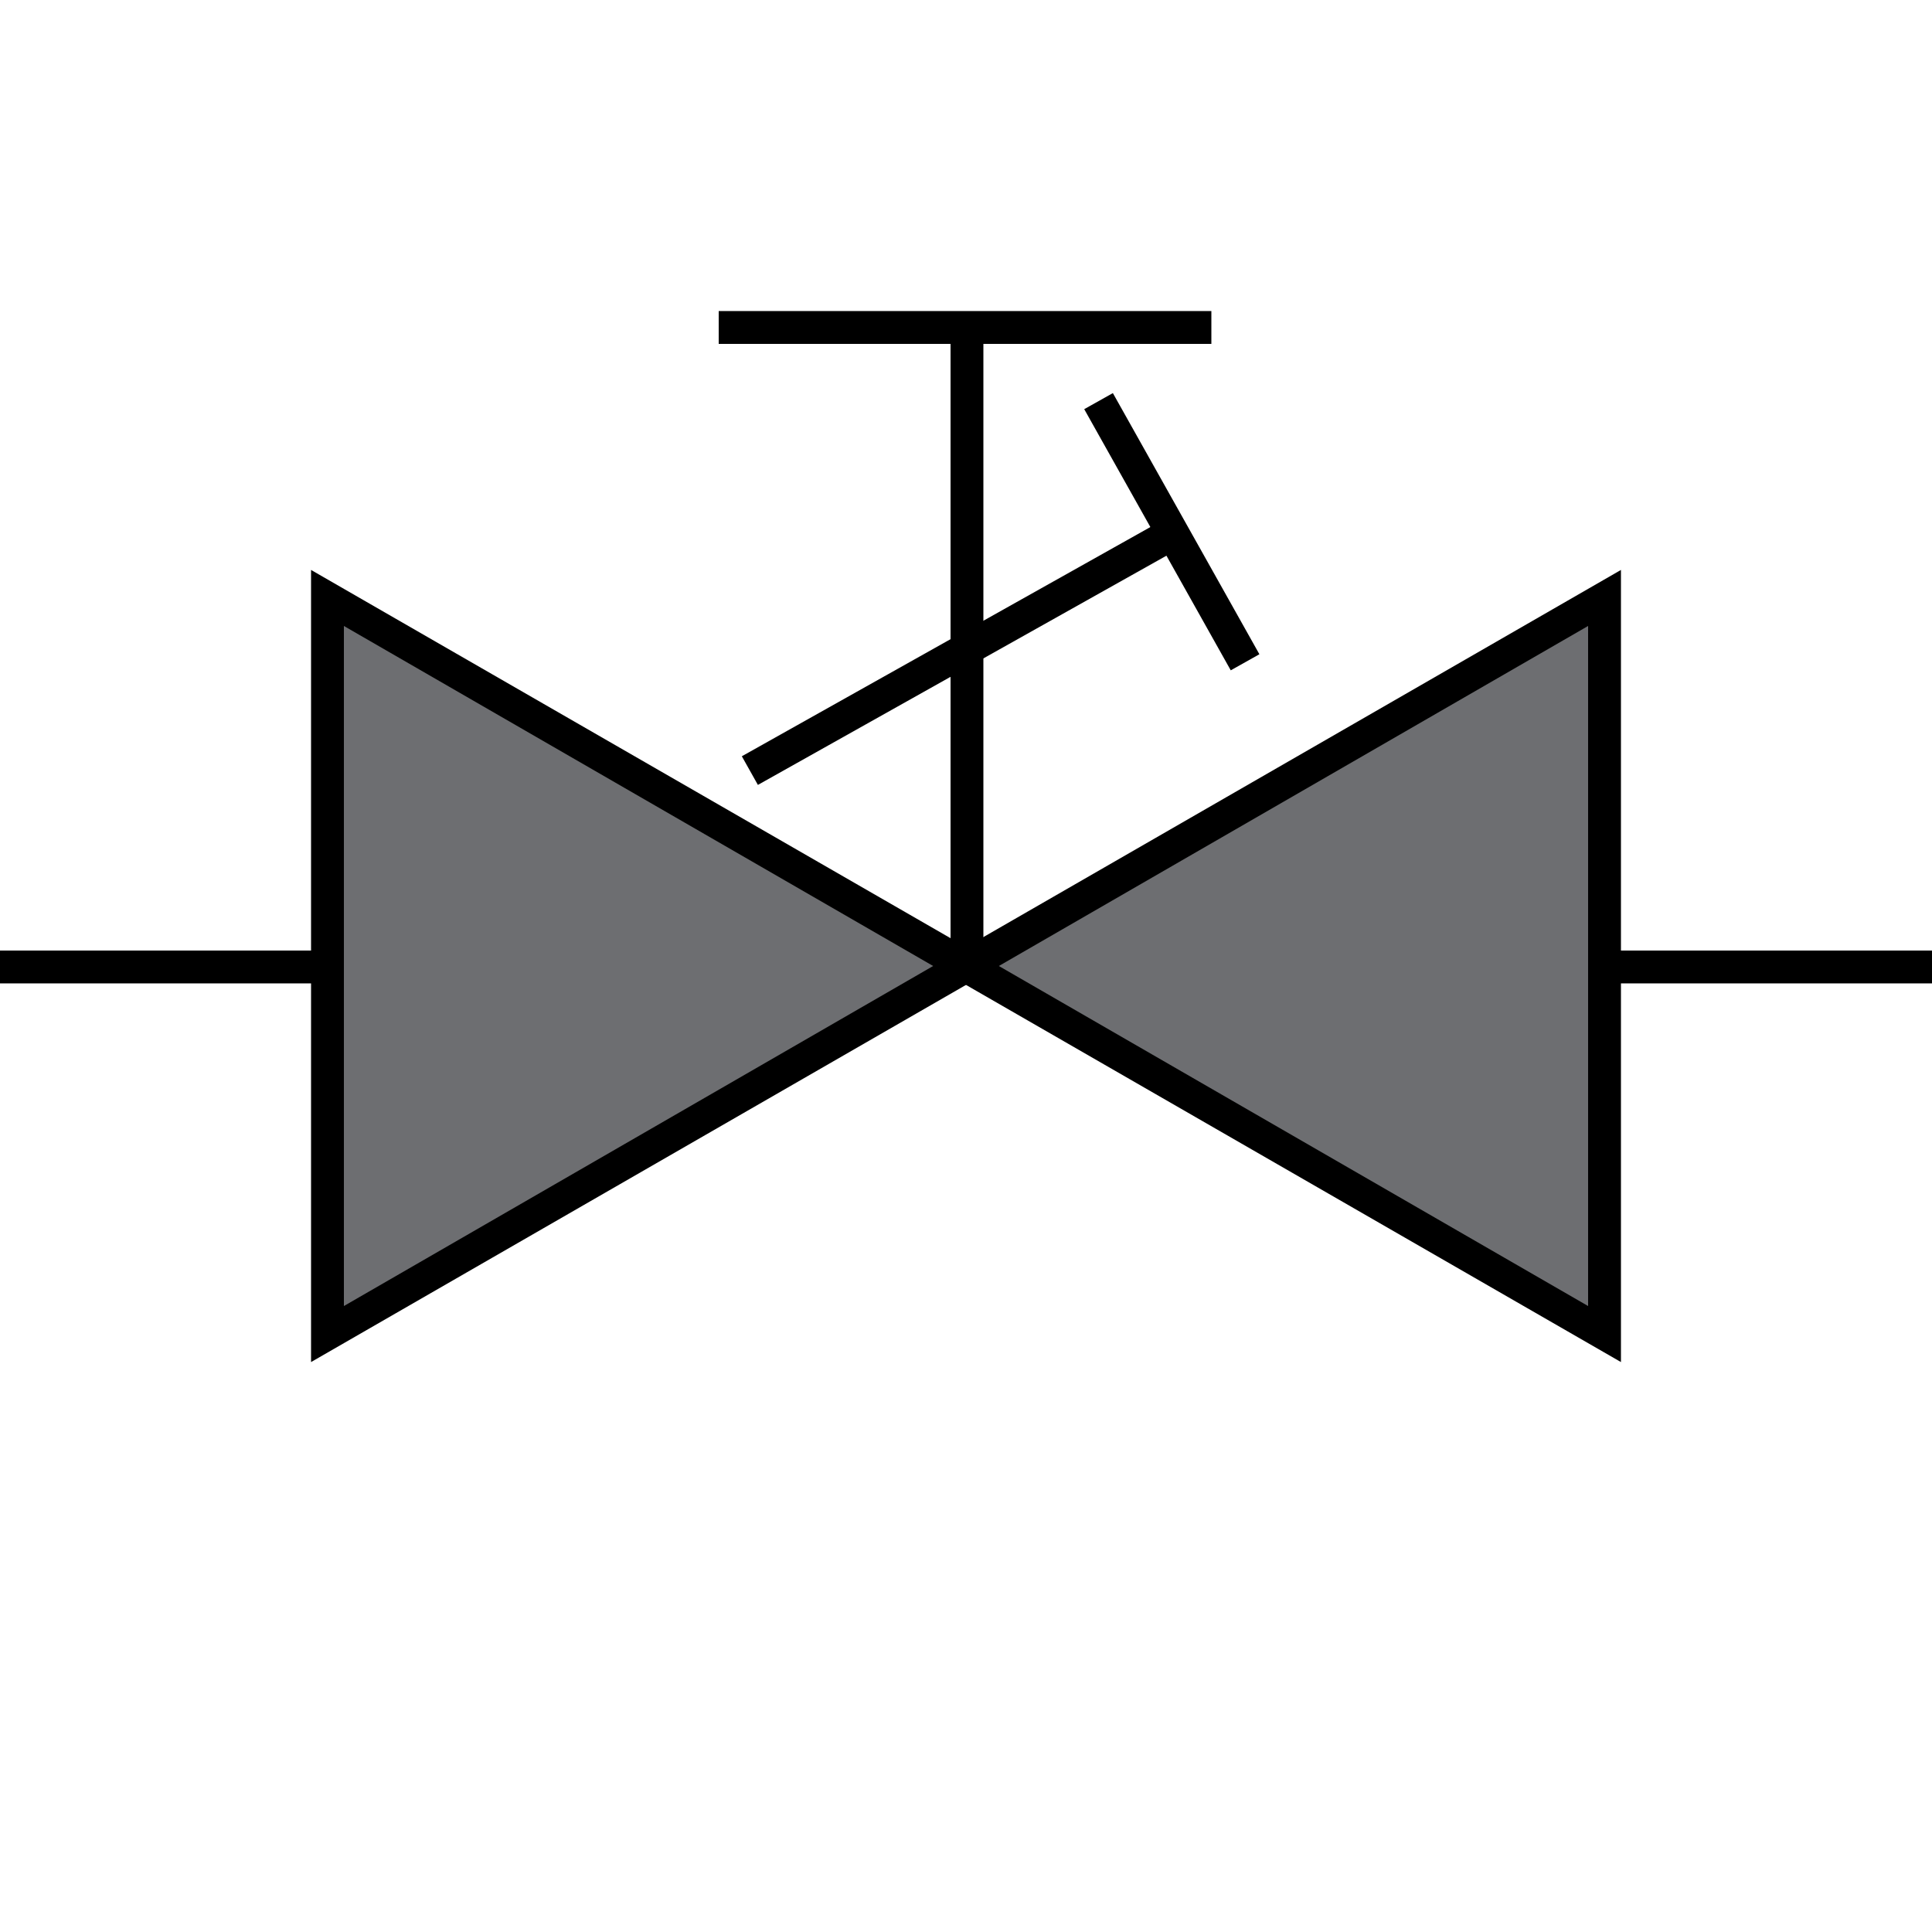
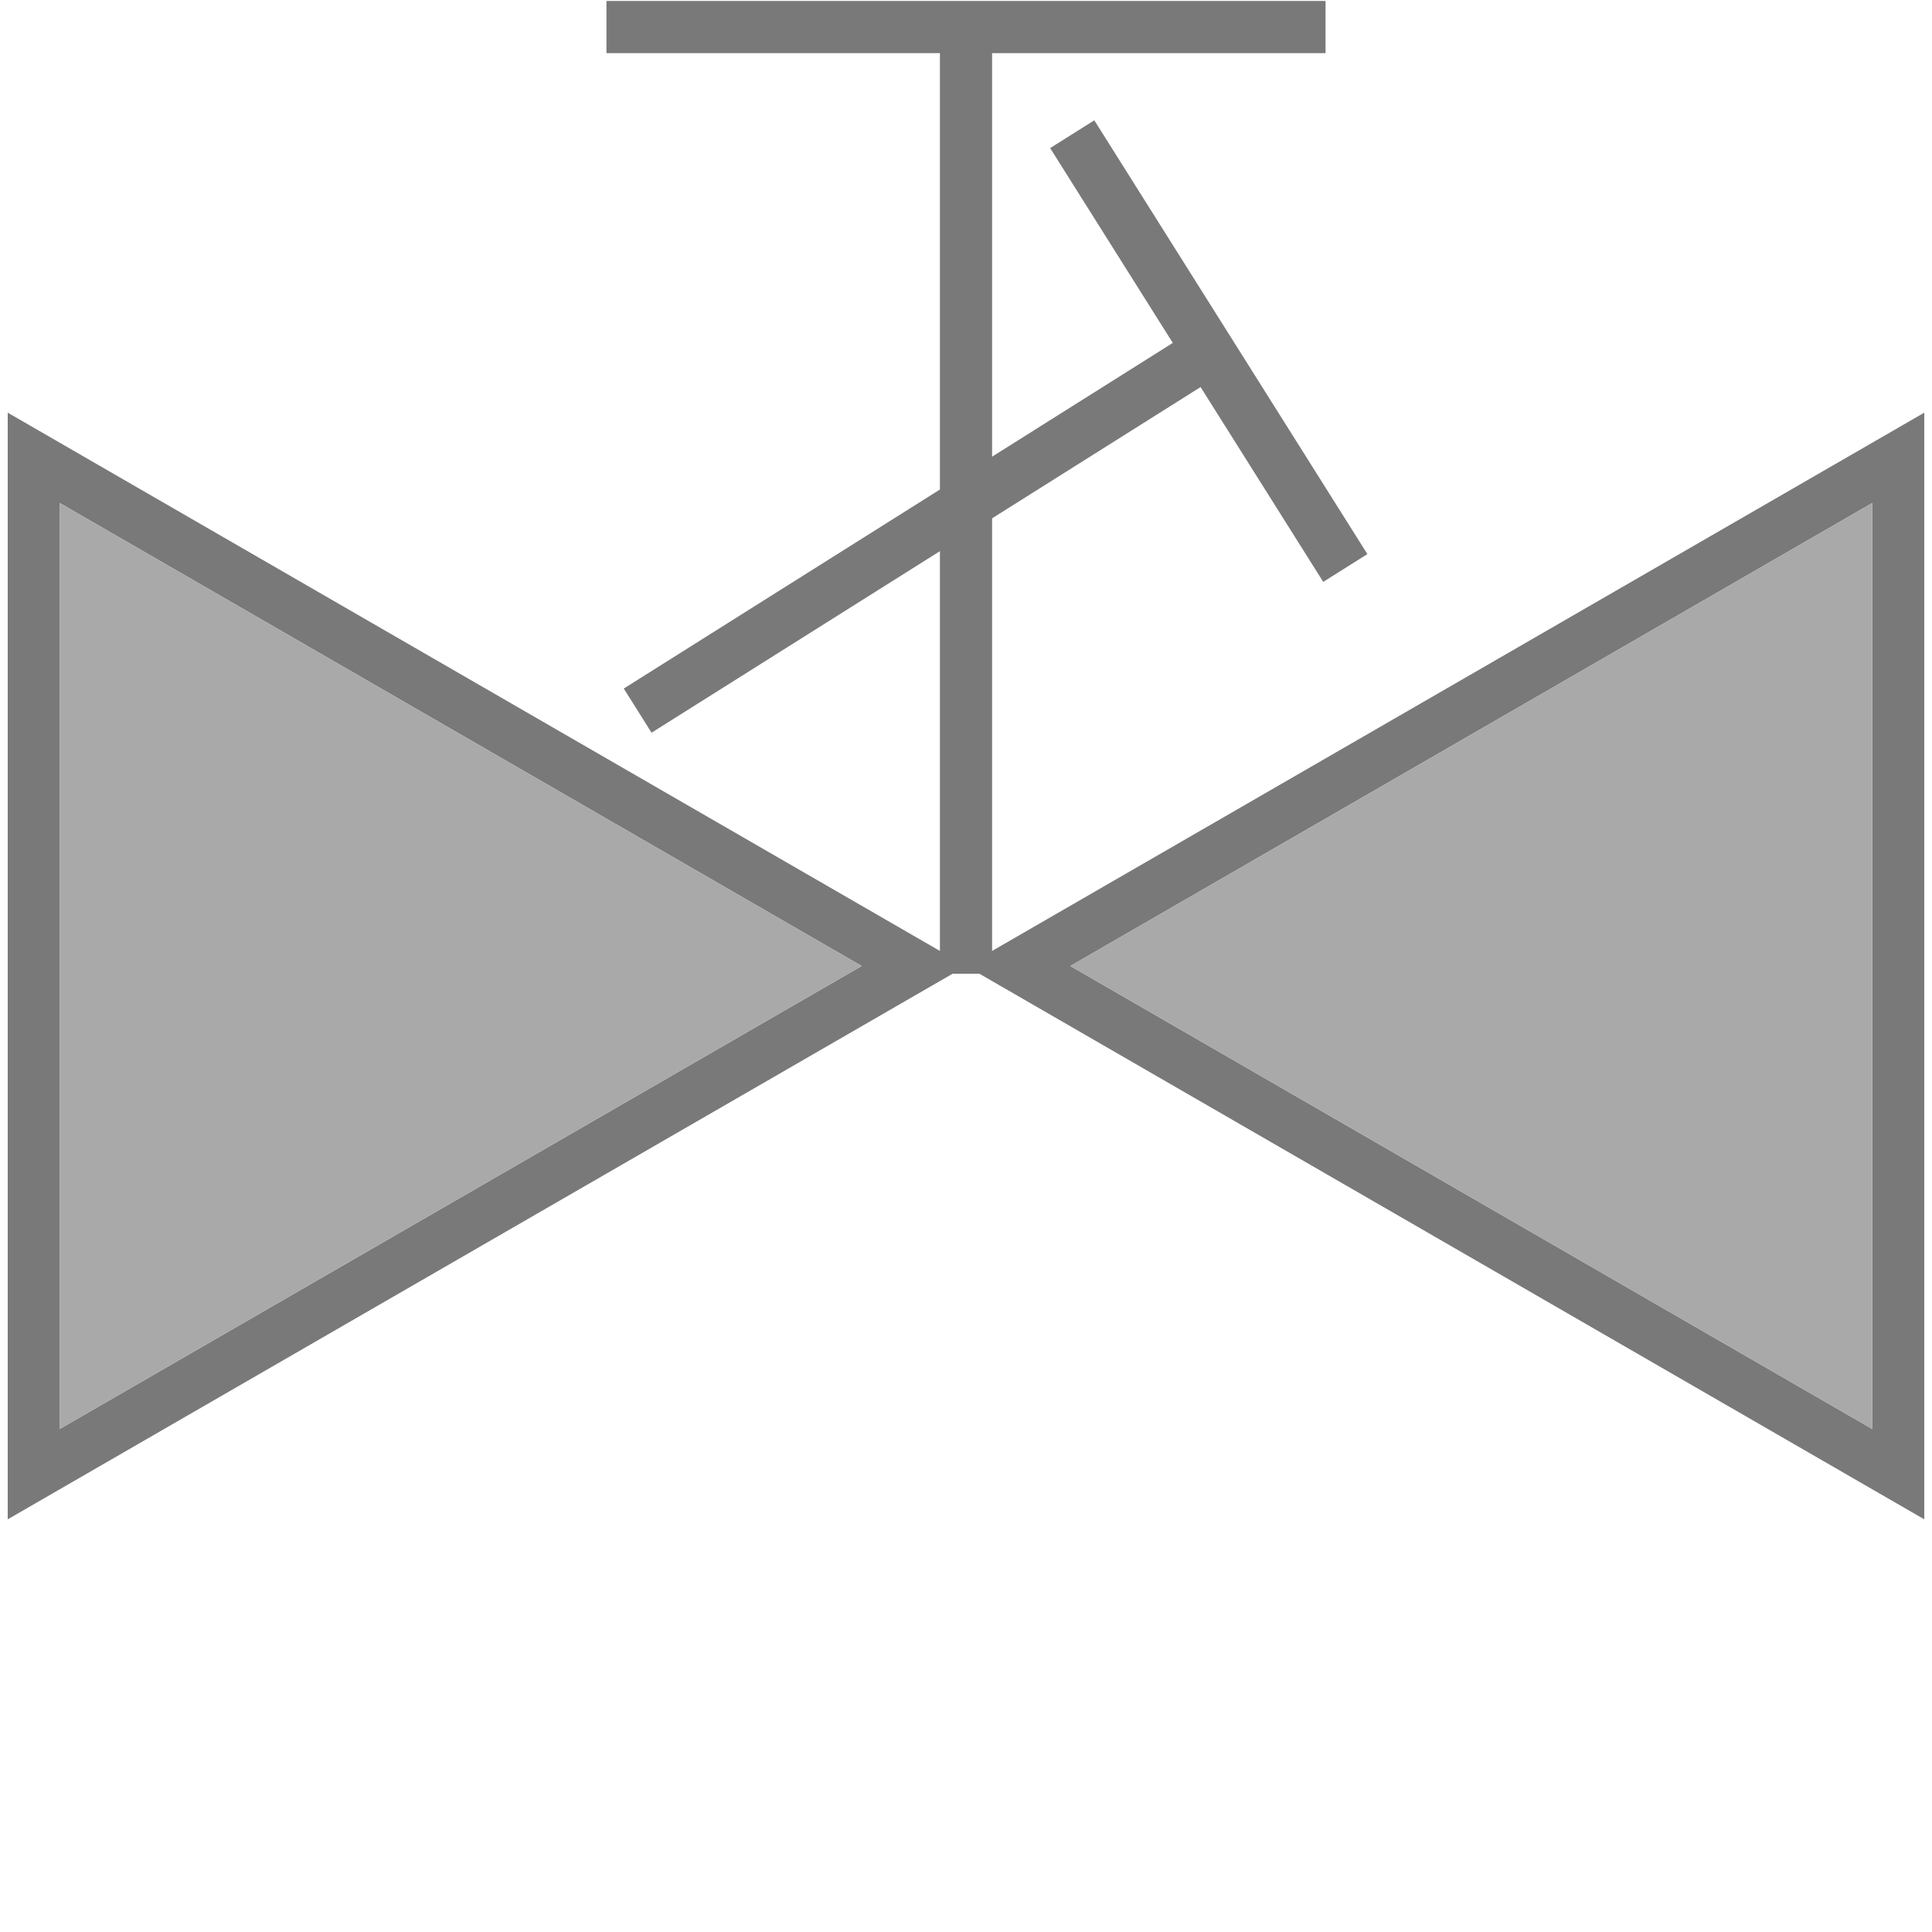
<svg xmlns="http://www.w3.org/2000/svg" version="1.1" id="Layer_1" x="0px" y="0px" viewBox="0 0 100 100" style="enable-background:new 0 0 100 100;" xml:space="preserve">
  <style type="text/css">
- 	.st0{fill:#000000;}
- 	.st1{fill:#6D6E71;}
+ 	.st0{fill:#797979;}
+ 	.st1{fill:#A9A9A9;}
+ 	.st2{fill:none;stroke:#797979;stroke-width:2.7;stroke-miterlimit:10;}
+ 	.st3{fill:none;stroke:#797979;stroke-width:2.7;}
</style>
  <g id="Layer_2">
</g>
-   <g id="Layer_1_1_">
-     <g>
+   <g>
+     <g id="XMLID_1_">
      <g>
-         <rect x="83.1" y="49.2" class="st0" width="16.9" height="1.7" />
+         <path class="st0" d="M99.6,21.36v57.28L50,50L99.6,21.36z M96.9,73.96V26.04L55.4,50L96.9,73.96z" />
+         <polygon class="st1" points="96.9,26.04 96.9,73.96 55.4,50    " />
+         <path class="st0" d="M50,50L0.4,78.64V21.36L50,50z M3.1,73.96L44.6,50L3.1,26.04V73.96z" />
+         <polygon class="st1" points="44.6,50 3.1,73.96 3.1,26.04    " />
      </g>
      <g>
-         <polygon class="st1" points="50,50 83.1,30.9 83.1,69.1    " />
-         <path class="st0" d="M83.9,70.5L48.3,50l35.6-20.5C83.9,29.5,83.9,70.5,83.9,70.5z M51.7,50l30.5,17.6V32.4L51.7,50z" />
+         <polyline class="st2" points="50,50.4 50,50 50,1.4    " />
+         <polyline class="st2" points="31.39,1.4 50,1.4 68.61,1.4    " />
      </g>
-     </g>
-     <g>
-       <rect y="49.2" class="st0" width="16.9" height="1.7" />
-     </g>
-     <g>
-       <polygon class="st1" points="50,50 16.9,30.9 16.9,69.1   " />
-       <path class="st0" d="M16.1,29.5L51.7,50L16.1,70.5V29.5z M17.8,32.4v35.2L48.3,50L17.8,32.4z" />
-     </g>
-     <g>
-       <rect x="37.2" y="16.1" class="st0" width="25.5" height="1.7" />
-     </g>
-     <g>
-       <rect x="49.2" y="16.9" class="st0" width="1.7" height="33.1" />
    </g>
  </g>
  <g>
-     <g>
-       <rect x="59.8" y="19.8" transform="matrix(0.8721 -0.4893 0.4893 0.8721 -5.7204 33.1709)" class="st0" width="1.7" height="15.5" />
-     </g>
-     <g>
-       <rect x="37.2" y="32.9" transform="matrix(0.8721 -0.4893 0.4893 0.8721 -10.1431 28.6542)" class="st0" width="25.1" height="1.7" />
-     </g>
+     <line class="st3" x1="33.005" y1="36.782" x2="62.565" y2="18.173" />
+     <line class="st3" x1="55.498" y1="6.946" x2="69.633" y2="29.399" />
  </g>
</svg>
